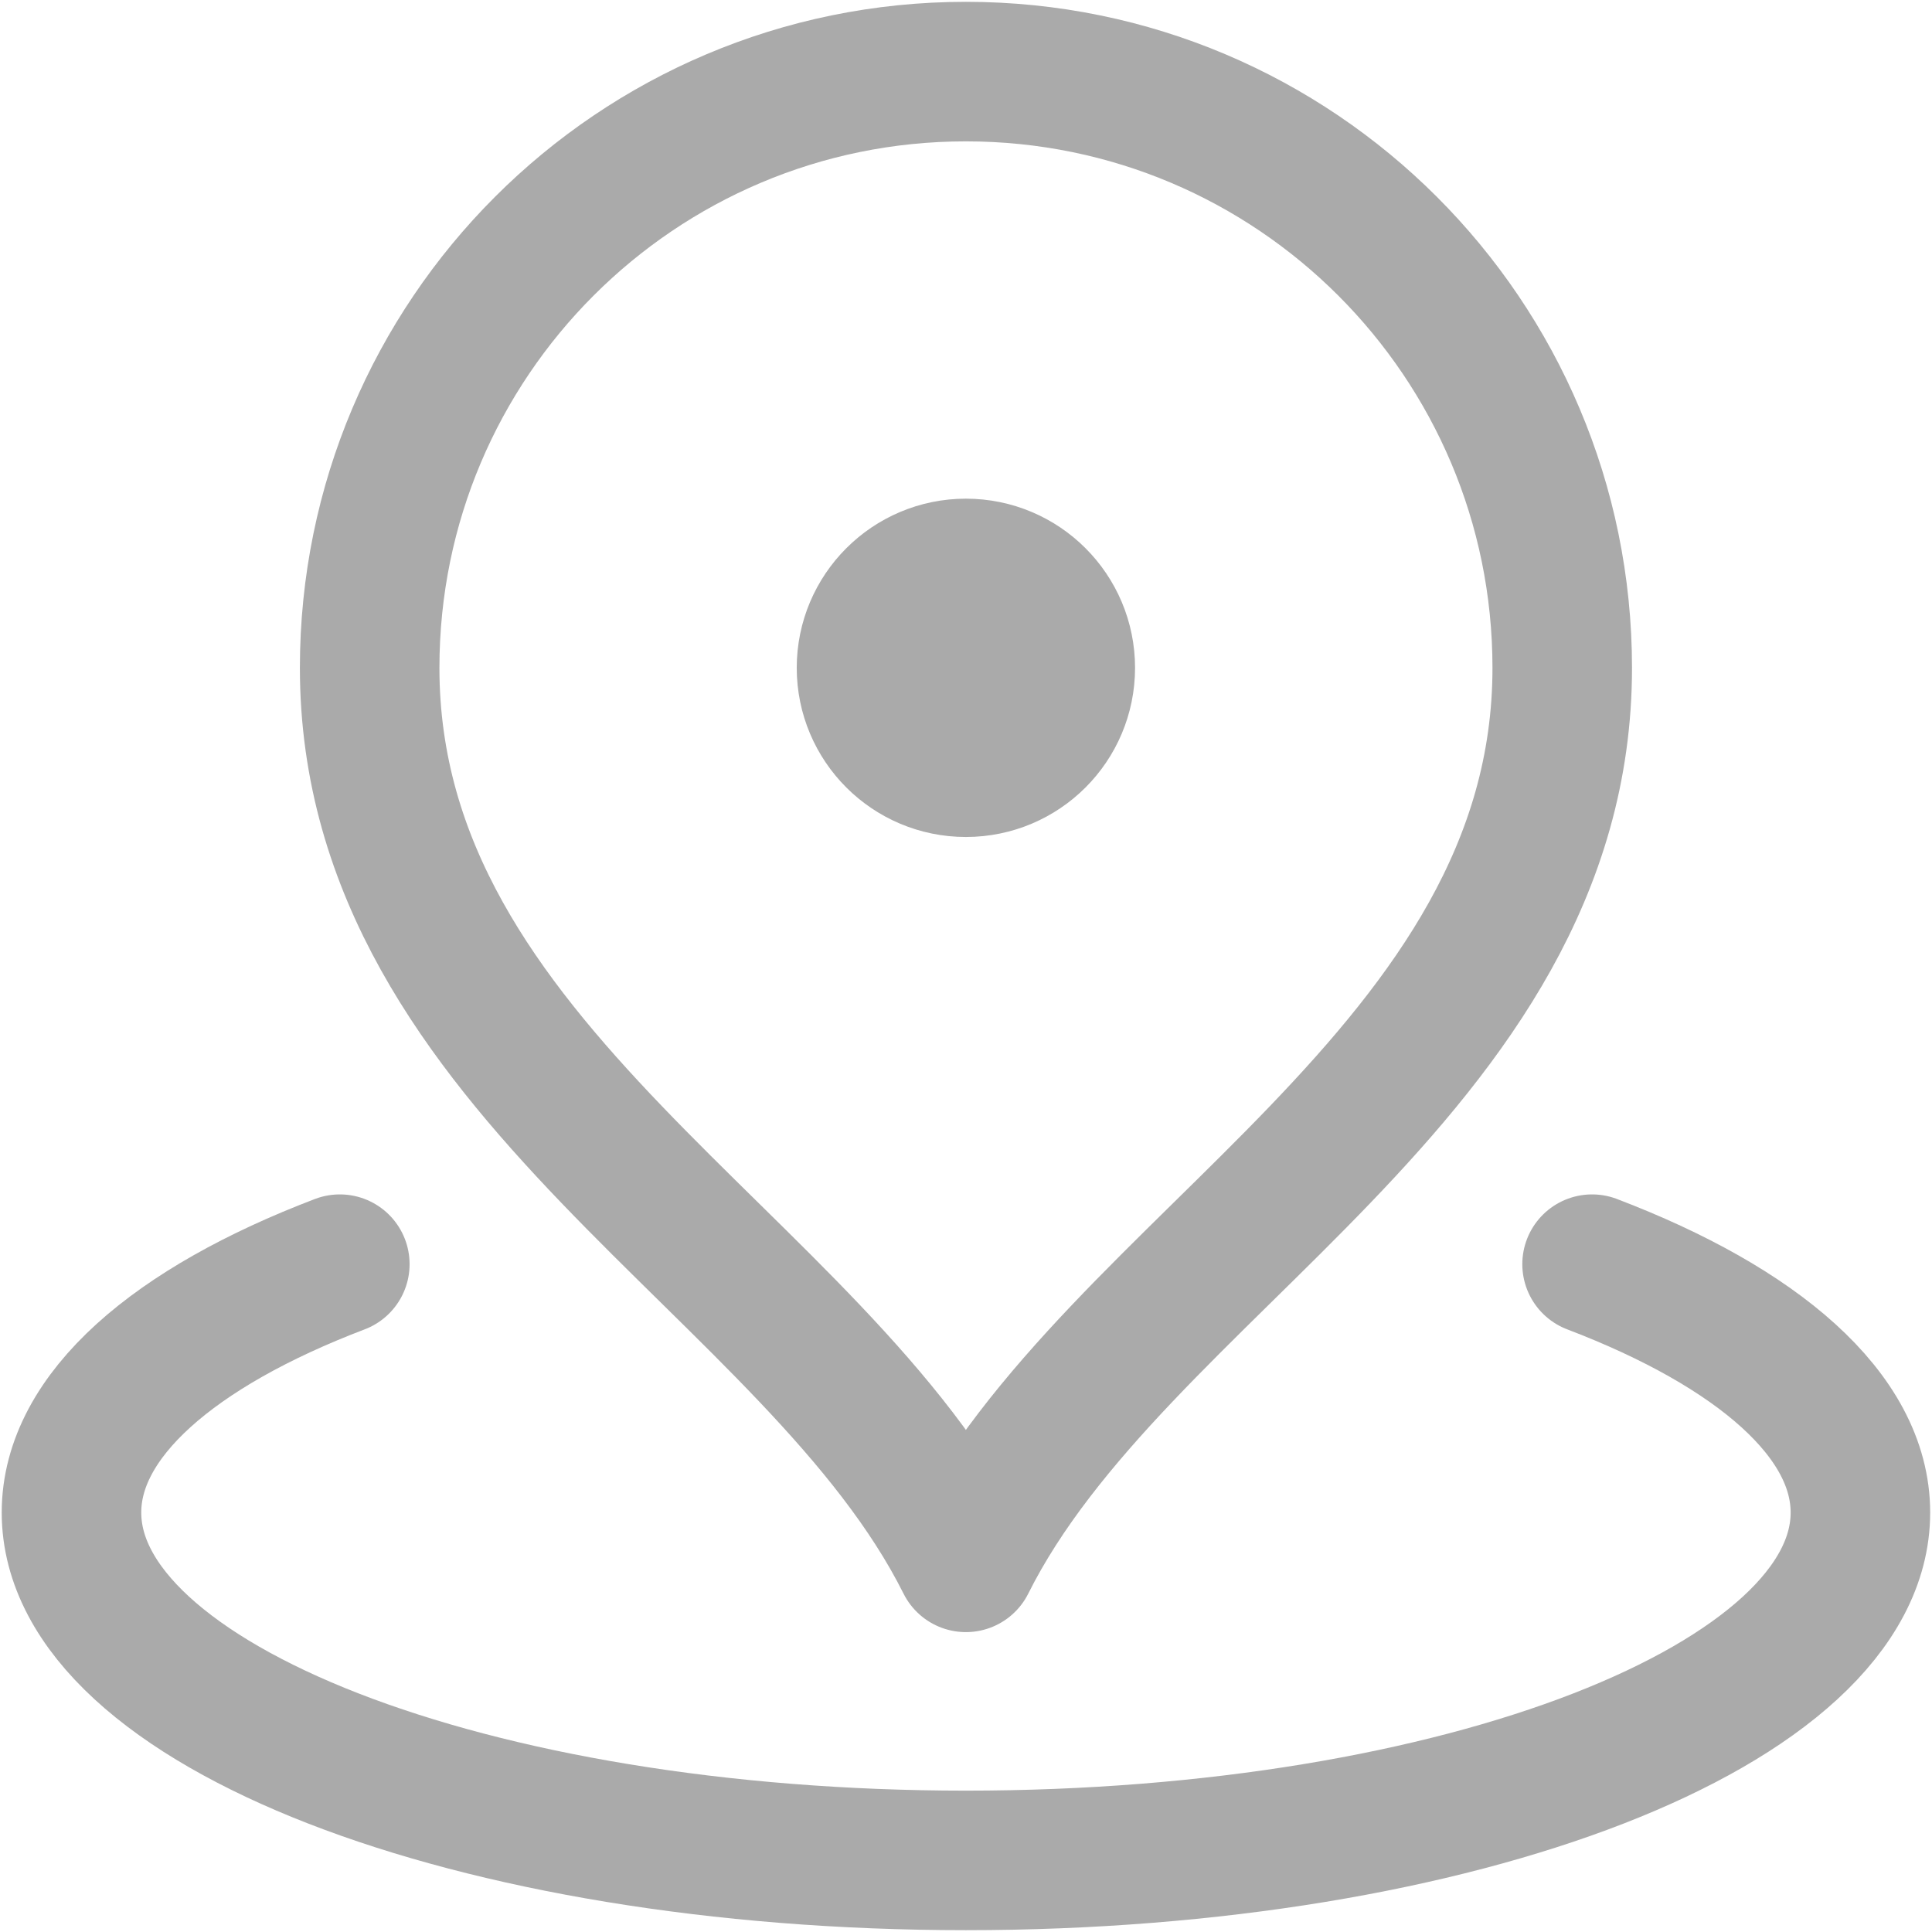
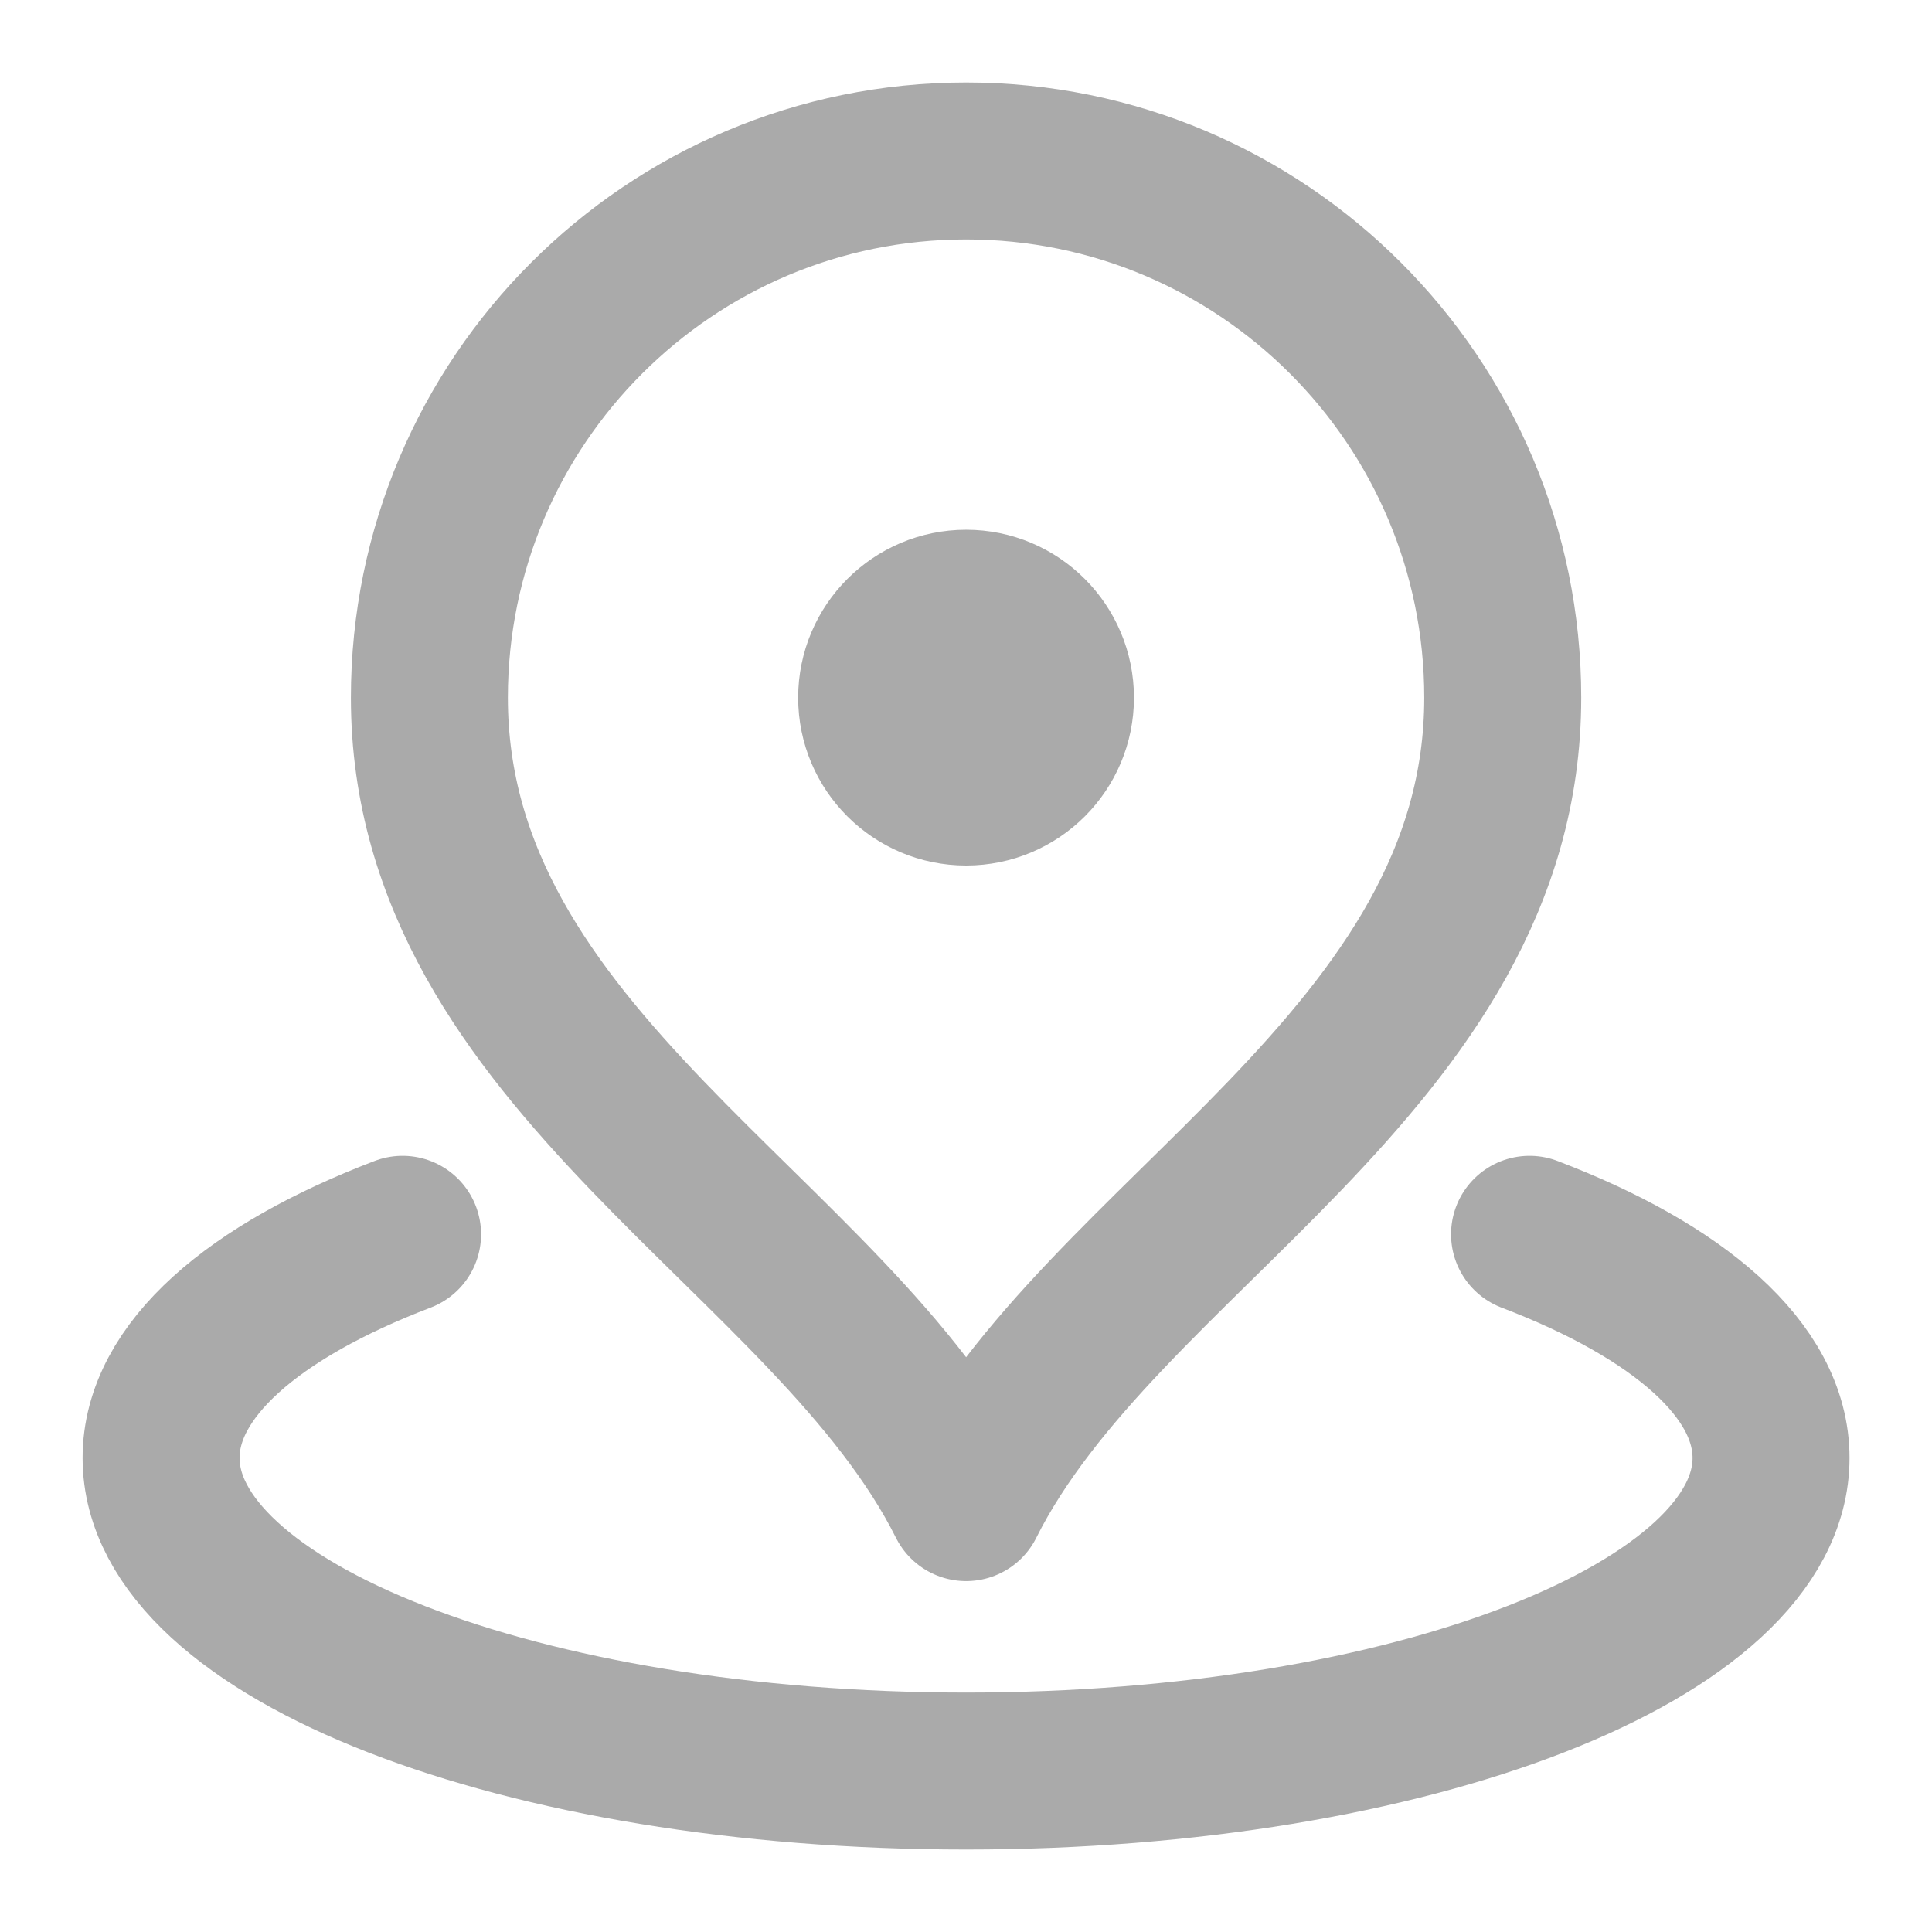
- <svg xmlns="http://www.w3.org/2000/svg" width="18" height="18" viewBox="0 0 18 18" fill="none">
-   <path d="M3.166 11.778C1.623 12.366 0.666 13.186 0.666 14.092C0.666 15.882 4.397 17.333 8.999 17.333C13.602 17.333 17.333 15.882 17.333 14.092C17.333 13.186 16.375 12.366 14.833 11.778M8.999 6.222H9.009M14.555 6.222C14.555 9.985 10.388 11.778 8.999 14.556C7.61 11.778 3.444 9.985 3.444 6.222C3.444 3.154 5.931 0.667 8.999 0.667C12.068 0.667 14.555 3.154 14.555 6.222ZM9.925 6.222C9.925 6.734 9.511 7.148 8.999 7.148C8.488 7.148 8.073 6.734 8.073 6.222C8.073 5.711 8.488 5.296 8.999 5.296C9.511 5.296 9.925 5.711 9.925 6.222Z" stroke="#AAAAAA" stroke-width="1.3" stroke-linecap="round" stroke-linejoin="round" />
+ <svg xmlns="http://www.w3.org/2000/svg" width="16" height="16" viewBox="0 0 16 16" fill="none">
+   <path d="M3.334 10.222C2.1 10.693 1.334 11.348 1.334 12.074C1.334 13.506 4.319 14.667 8.001 14.667C11.683 14.667 14.667 13.506 14.667 12.074C14.667 11.348 13.902 10.693 12.667 10.222M8.001 5.778H8.008M12.445 5.778C12.445 8.788 9.112 10.222 8.001 12.444C6.89 10.222 3.556 8.788 3.556 5.778C3.556 3.323 5.546 1.333 8.001 1.333C10.455 1.333 12.445 3.323 12.445 5.778ZM8.741 5.778C8.741 6.187 8.41 6.518 8.001 6.518C7.592 6.518 7.26 6.187 7.26 5.778C7.26 5.369 7.592 5.037 8.001 5.037C8.41 5.037 8.741 5.369 8.741 5.778Z" stroke="#AAAAAA" stroke-width="1.3" stroke-linecap="round" stroke-linejoin="round" />
</svg>
